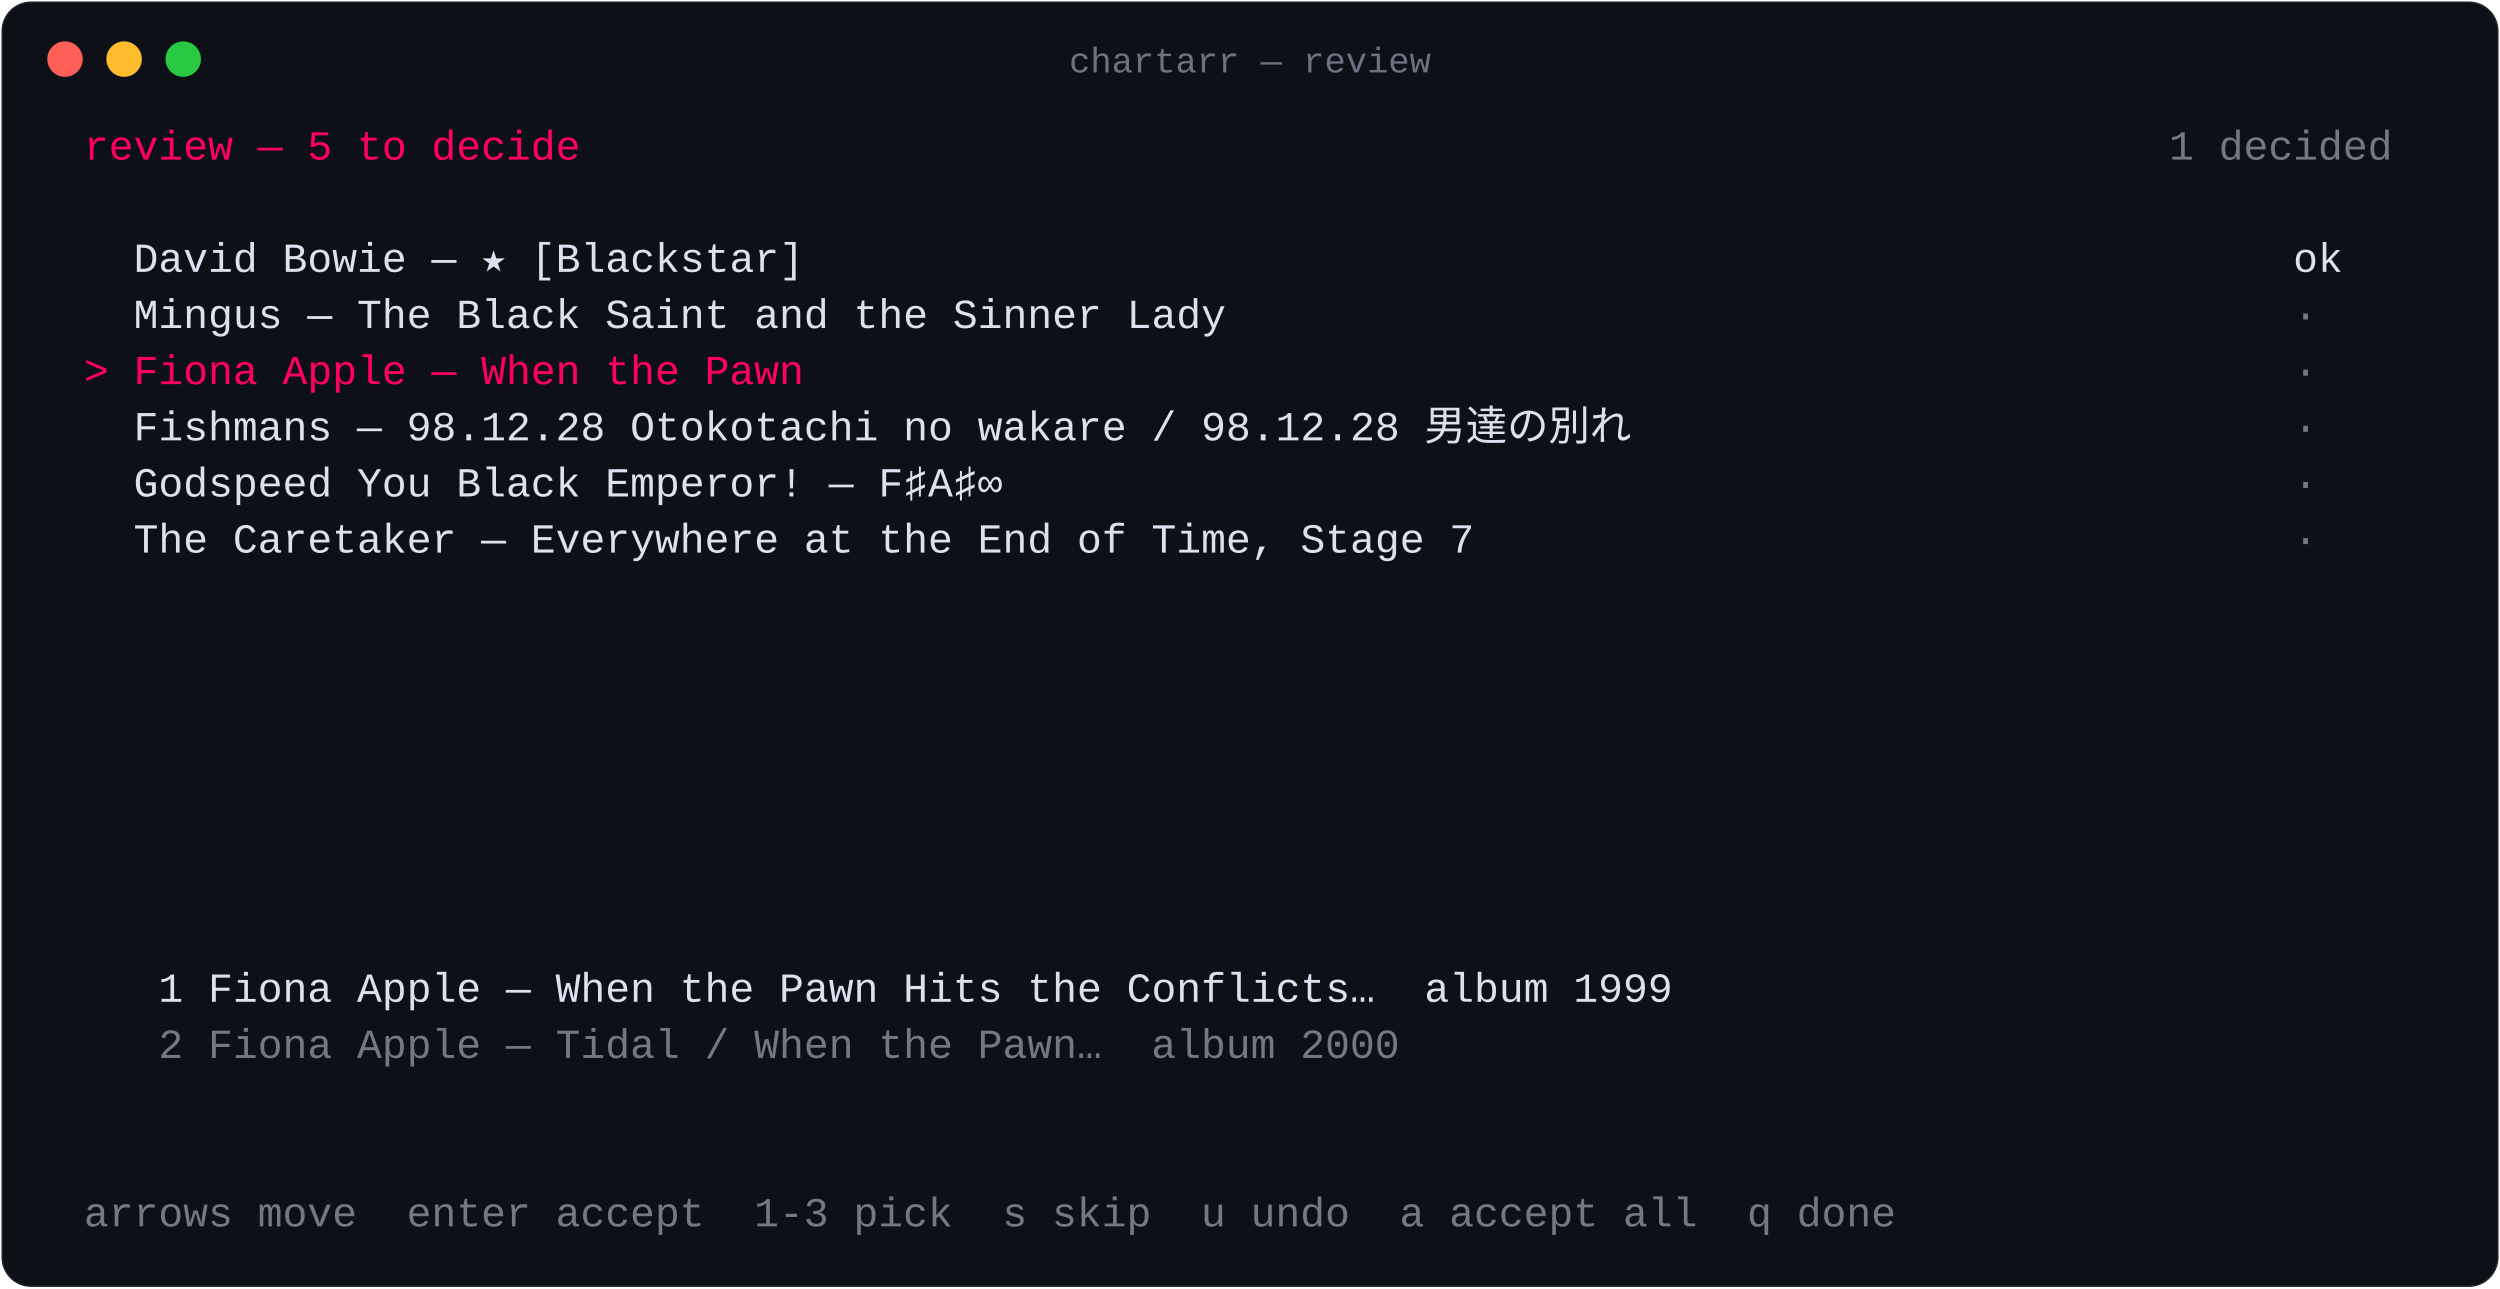
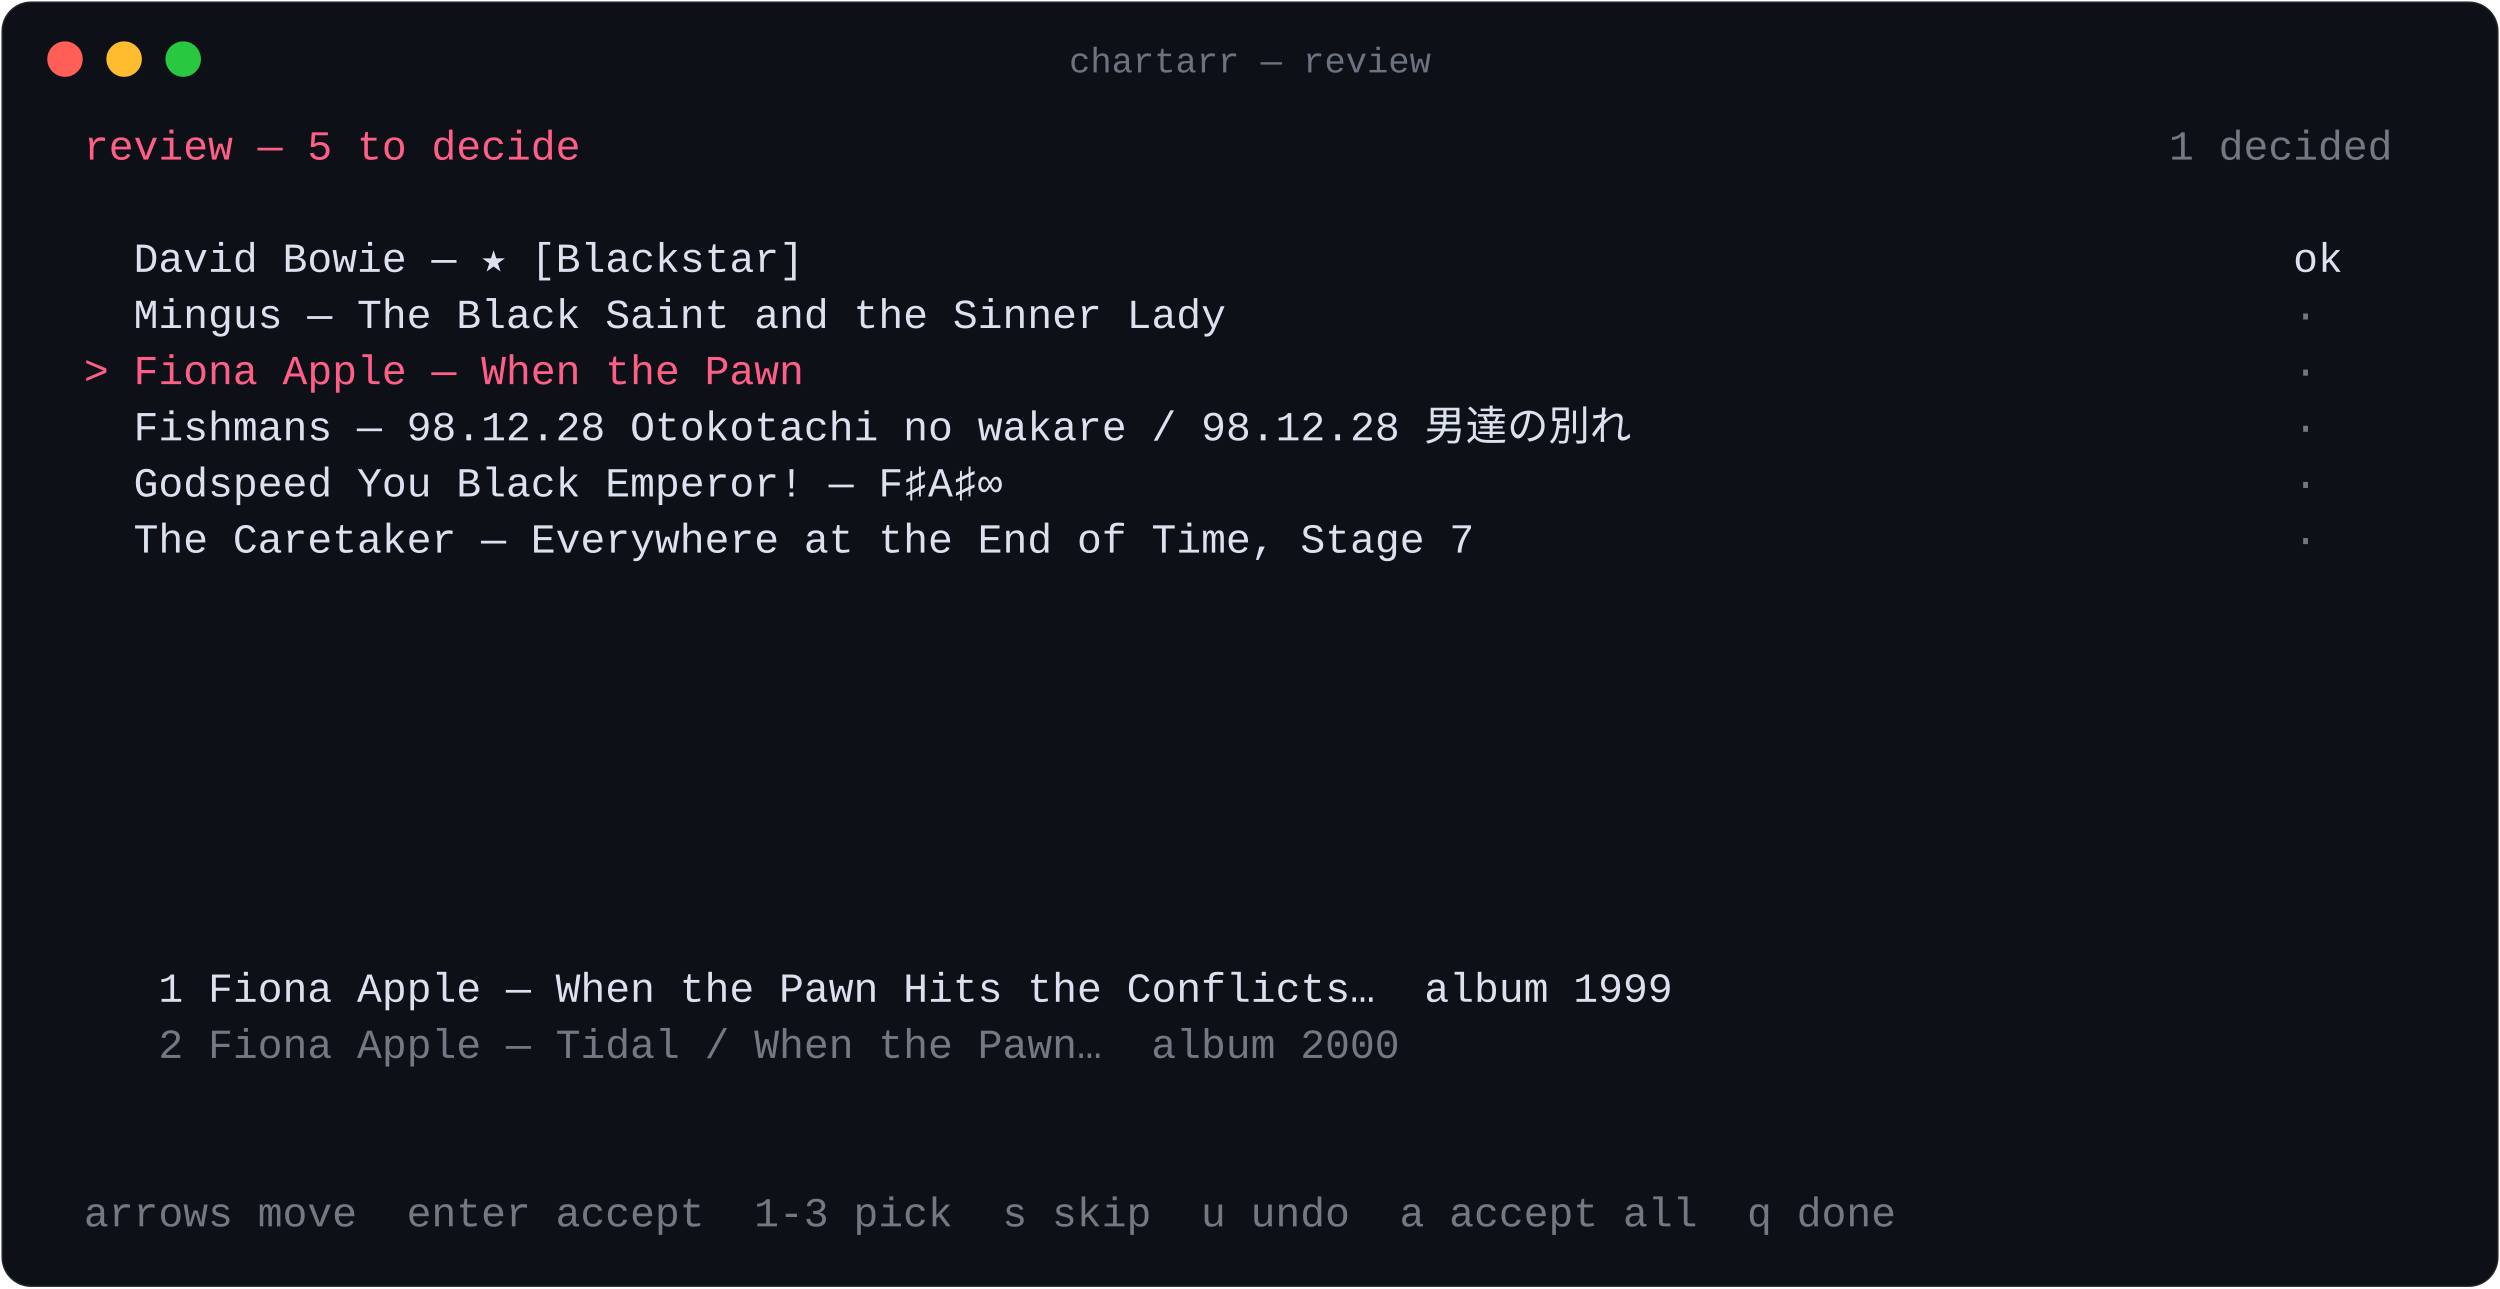
<svg xmlns="http://www.w3.org/2000/svg" width="846" height="436" viewBox="0 0 846 436" font-family="ui-monospace,'SF Mono',Menlo,Consolas,'Liberation Mono','DejaVu Sans Mono',monospace">
  <rect x="0.5" y="0.5" width="845" height="435" rx="10" fill="#0d1017" stroke="rgba(255,255,255,0.09)" />
  <circle cx="22" cy="20" r="6" fill="#ff5f57" />
  <circle cx="42" cy="20" r="6" fill="#febc2e" />
  <circle cx="62" cy="20" r="6" fill="#28c840" />
  <text x="423.0" y="24.5" text-anchor="middle" font-size="12" fill="#6b7280">chartarr — review</text>
  <g font-size="14" xml:space="preserve">
-     <text x="28.4" y="54" textLength="168.0" lengthAdjust="spacingAndGlyphs" fill="#ff005f">review — 5 to decide</text>
+     <text x="28.4" y="54" textLength="168.0" lengthAdjust="spacingAndGlyphs" fill="#ff5f87">review — 5 to decide</text>
    <text x="734.0" y="54" textLength="75.6" lengthAdjust="spacingAndGlyphs" fill="#dbe1ee" fill-opacity="0.5">1 decided</text>
    <text x="45.2" y="92" textLength="226.8" lengthAdjust="spacingAndGlyphs" fill="#dbe1ee">David Bowie — ★ [Blackstar]</text>
    <text x="776.0" y="92" textLength="16.8" lengthAdjust="spacingAndGlyphs" fill="#dbe1ee">ok</text>
    <text x="45.2" y="111" textLength="369.6" lengthAdjust="spacingAndGlyphs" fill="#dbe1ee">Mingus — The Black Saint and the Sinner Lady</text>
    <text x="776.0" y="111" textLength="8.4" lengthAdjust="spacingAndGlyphs" fill="#dbe1ee" fill-opacity="0.5">·</text>
-     <text x="28.4" y="130" textLength="243.6" lengthAdjust="spacingAndGlyphs" fill="#ff005f">&gt; Fiona Apple — When the Pawn</text>
+     <text x="28.4" y="130" textLength="243.6" lengthAdjust="spacingAndGlyphs" fill="#ff5f87">&gt; Fiona Apple — When the Pawn</text>
    <text x="776.0" y="130" textLength="8.4" lengthAdjust="spacingAndGlyphs" fill="#dbe1ee" fill-opacity="0.5">·</text>
    <text x="45.2" y="149" textLength="428.4" lengthAdjust="spacingAndGlyphs" fill="#dbe1ee">Fishmans — 98.12.28 Otokotachi no wakare / 98.12.28</text>
    <text x="482.0" y="149" textLength="84.0" lengthAdjust="spacingAndGlyphs" fill="#dbe1ee">男達の別れ</text>
    <text x="776.0" y="149" textLength="8.4" lengthAdjust="spacingAndGlyphs" fill="#dbe1ee" fill-opacity="0.5">·</text>
    <text x="45.2" y="168" textLength="294.0" lengthAdjust="spacingAndGlyphs" fill="#dbe1ee">Godspeed You Black Emperor! — F♯A♯∞</text>
    <text x="776.0" y="168" textLength="8.4" lengthAdjust="spacingAndGlyphs" fill="#dbe1ee" fill-opacity="0.5">·</text>
    <text x="45.2" y="187" textLength="453.6" lengthAdjust="spacingAndGlyphs" fill="#dbe1ee">The Caretaker — Everywhere at the End of Time, Stage 7</text>
    <text x="776.0" y="187" textLength="8.4" lengthAdjust="spacingAndGlyphs" fill="#dbe1ee" fill-opacity="0.5">·</text>
    <text x="53.6" y="339" textLength="411.6" lengthAdjust="spacingAndGlyphs" fill="#dbe1ee">1 Fiona Apple — When the Pawn Hits the Conflicts…</text>
    <text x="482.0" y="339" textLength="84.0" lengthAdjust="spacingAndGlyphs" fill="#dbe1ee">album 1999</text>
    <text x="53.6" y="358" textLength="319.2" lengthAdjust="spacingAndGlyphs" fill="#dbe1ee" fill-opacity="0.5">2 Fiona Apple — Tidal / When the Pawn…</text>
    <text x="389.6" y="358" textLength="84.0" lengthAdjust="spacingAndGlyphs" fill="#dbe1ee" fill-opacity="0.5">album 2000</text>
    <text x="28.4" y="415" textLength="92.4" lengthAdjust="spacingAndGlyphs" fill="#dbe1ee" fill-opacity="0.5">arrows move</text>
    <text x="137.6" y="415" textLength="100.8" lengthAdjust="spacingAndGlyphs" fill="#dbe1ee" fill-opacity="0.5">enter accept</text>
    <text x="255.2" y="415" textLength="67.2" lengthAdjust="spacingAndGlyphs" fill="#dbe1ee" fill-opacity="0.5">1-3 pick</text>
    <text x="339.2" y="415" textLength="50.4" lengthAdjust="spacingAndGlyphs" fill="#dbe1ee" fill-opacity="0.5">s skip</text>
    <text x="406.4" y="415" textLength="50.4" lengthAdjust="spacingAndGlyphs" fill="#dbe1ee" fill-opacity="0.5">u undo</text>
    <text x="473.6" y="415" textLength="100.8" lengthAdjust="spacingAndGlyphs" fill="#dbe1ee" fill-opacity="0.5">a accept all</text>
    <text x="591.2" y="415" textLength="50.4" lengthAdjust="spacingAndGlyphs" fill="#dbe1ee" fill-opacity="0.5">q done</text>
  </g>
</svg>
